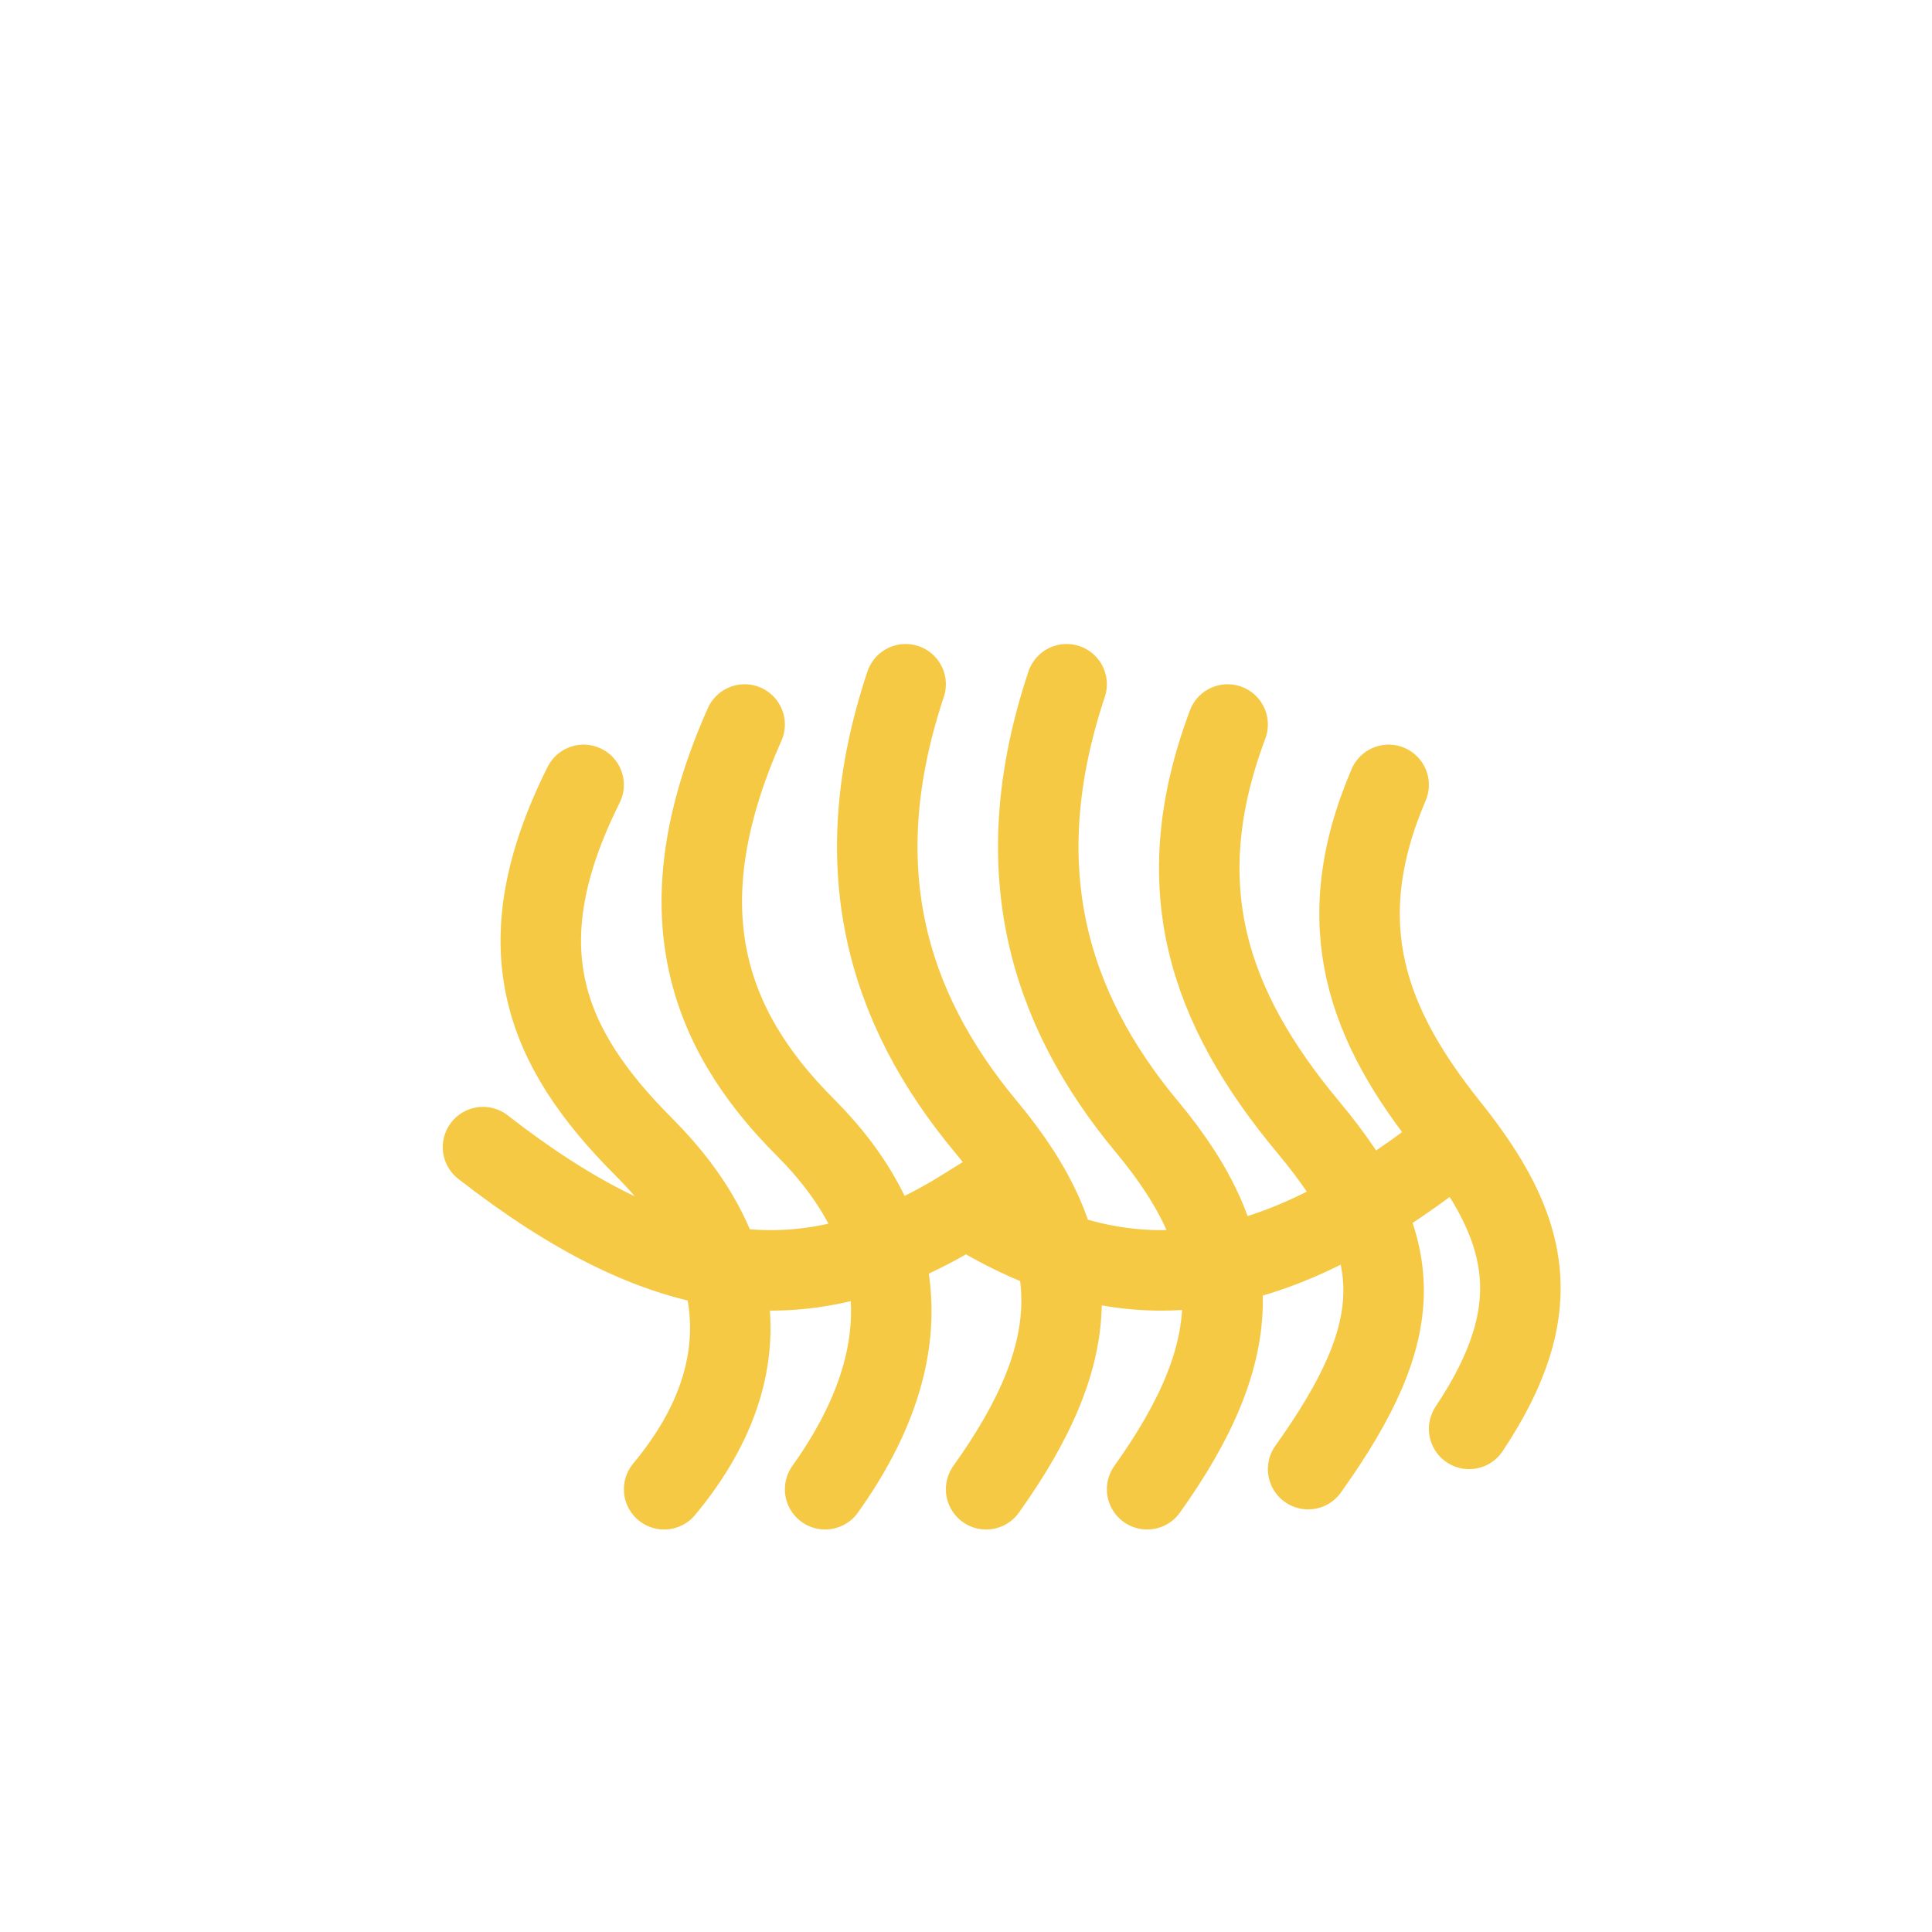
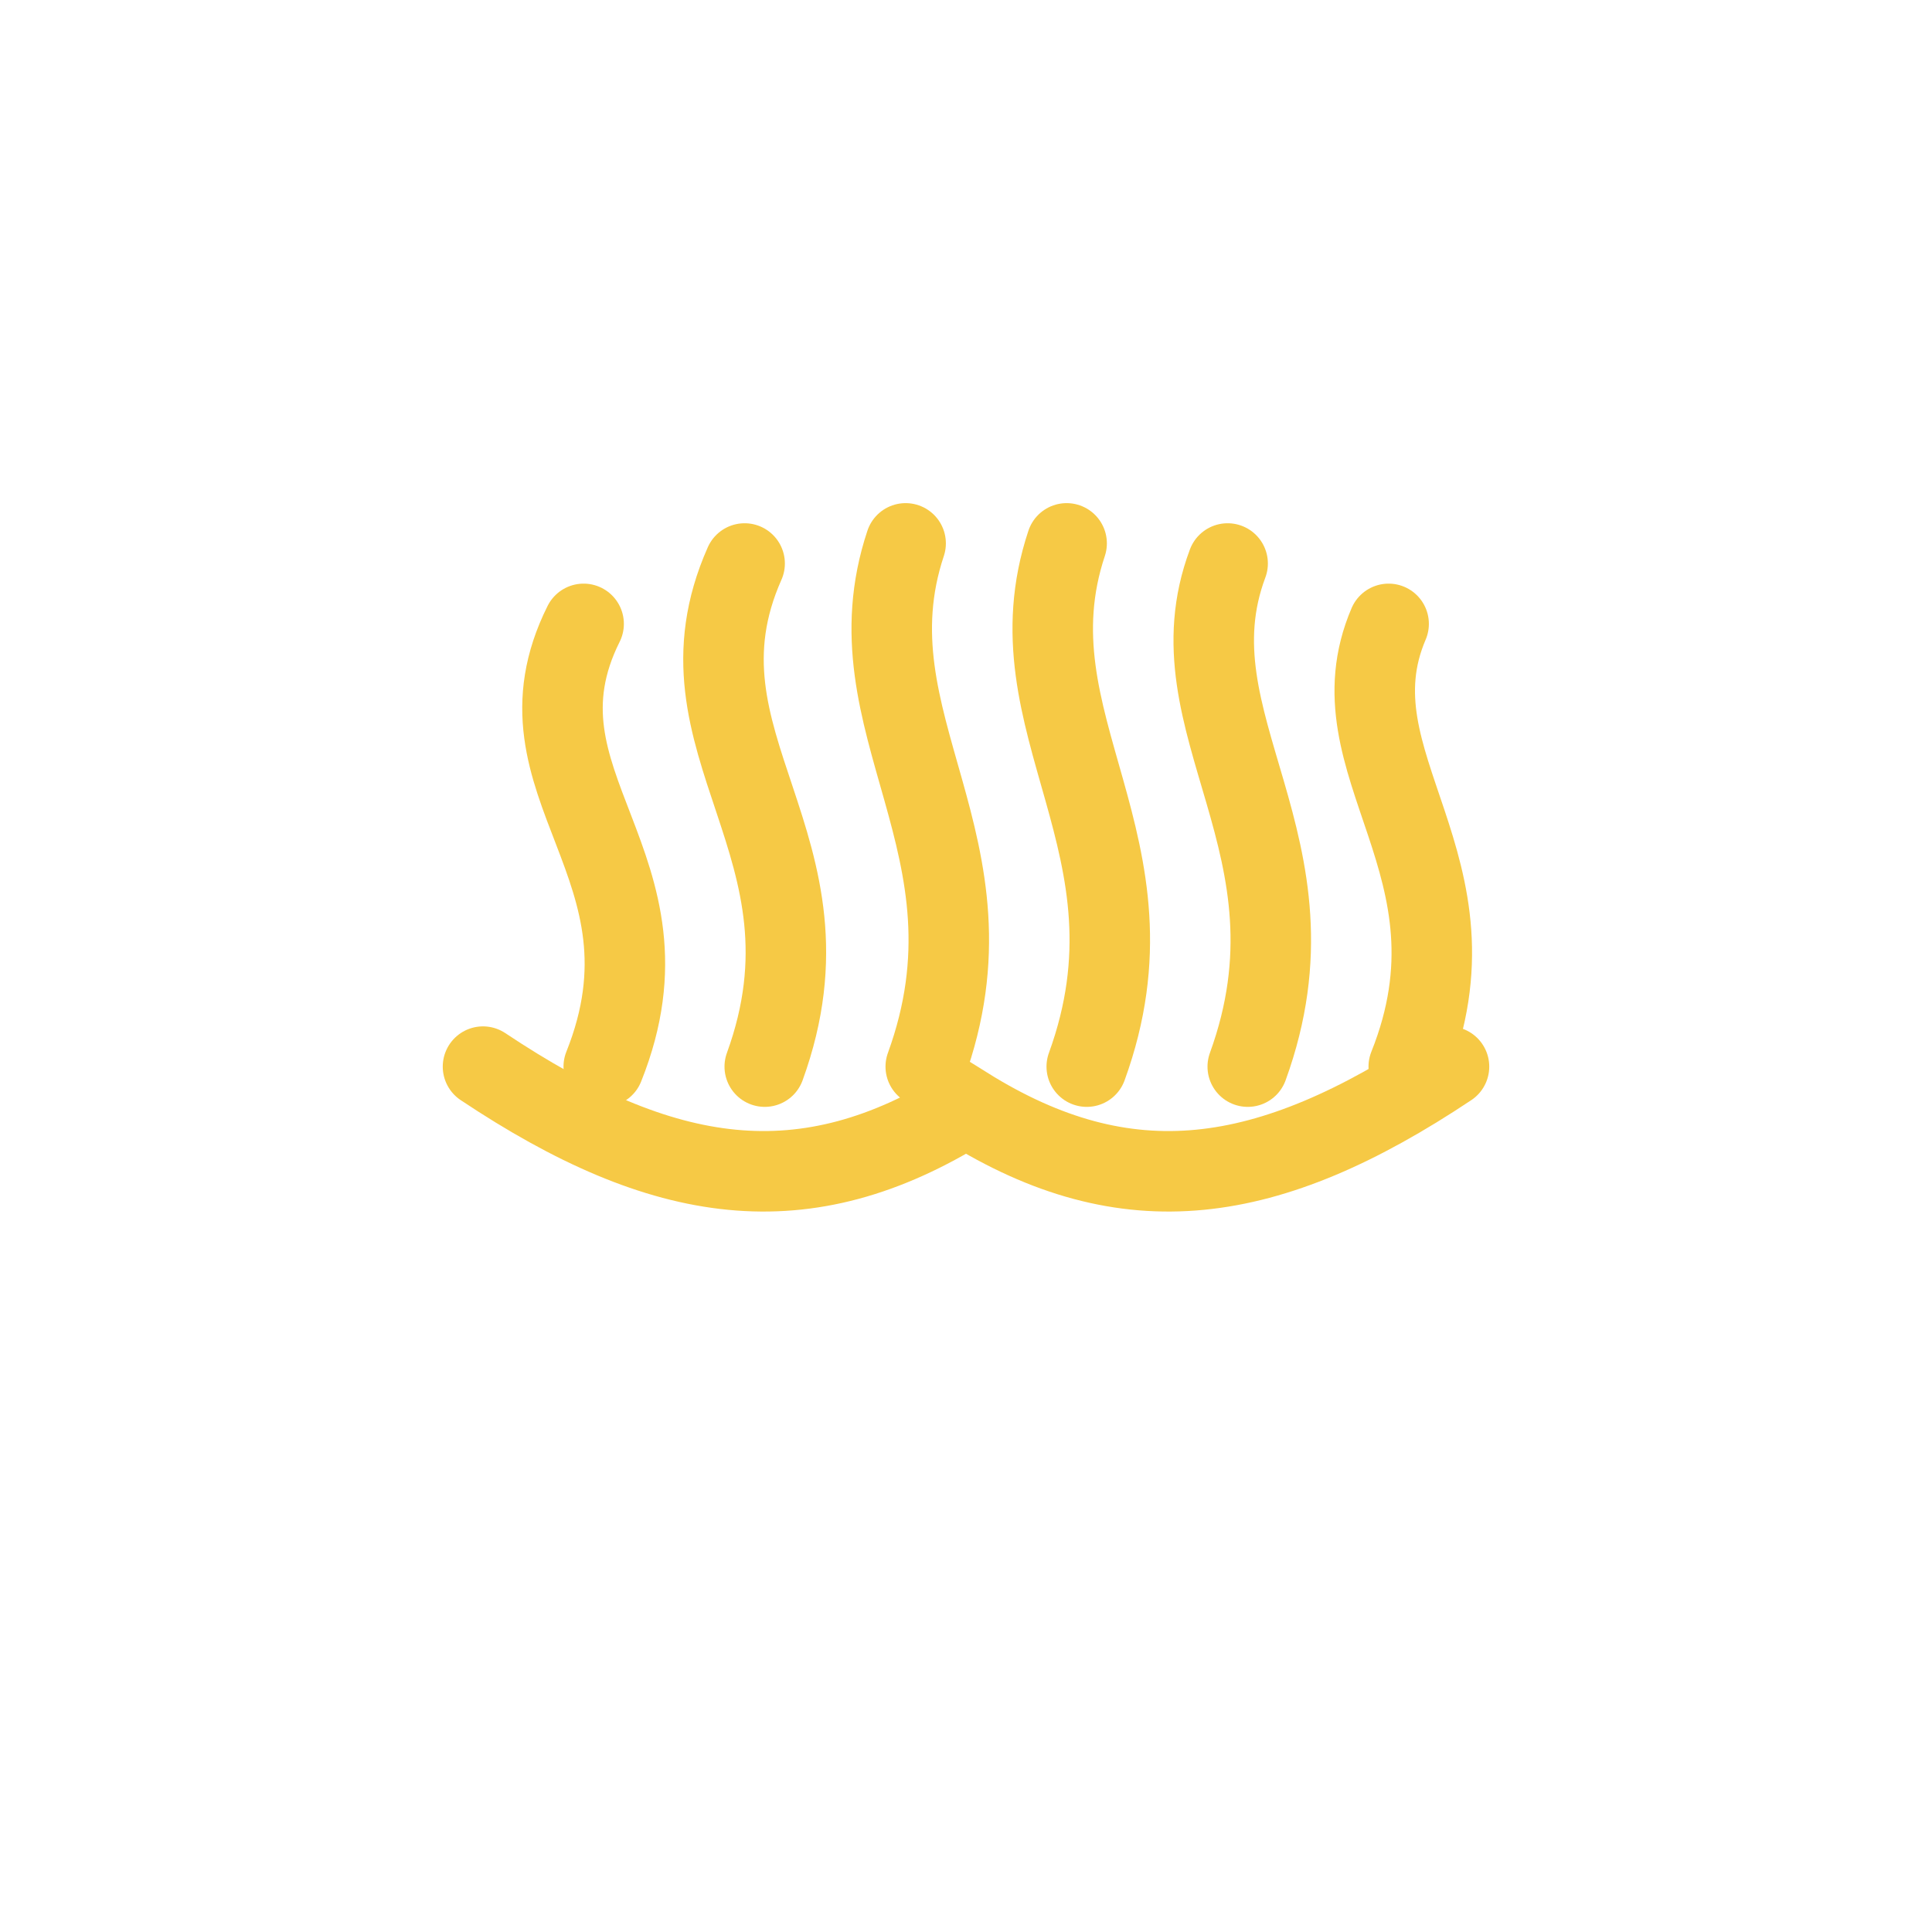
<svg xmlns="http://www.w3.org/2000/svg" width="96" height="96" viewBox="0 0 96 96">
  <g fill="none" stroke="#F6C945" stroke-width="4" stroke-linecap="round">
-     <path d="M29 39c-4 8-2 13 3 18s6 11 1 17" />
-     <path d="M37 36c-4 9-2 15 3 20s6 11 1 18" />
-     <path d="M45 34c-3 9-1 16 4 22s5 11 0 18" />
-     <path d="M53 34c-3 9-1 16 4 22s5 11 0 18" />
-     <path d="M61 36c-3 8-1 14 4 20s5 10 0 17" />
-     <path d="M69 39c-3 7-1 12 3 17s5 9 1 15" />
+     <path d="M29 31c-4 8 5 12 1 22" />
+     <path d="M37 28c-4 9 5 14 1 25" />
+     <path d="M45 27c-3 9 5 15 1 26" />
+     <path d="M53 27c-3 9 5 15 1 26" />
+     <path d="M61 28c-3 8 5 14 1 25" />
+     <path d="M69 31c-3 7 5 12 1 22" />
  </g>
-   <path d="M24 57c9 7 16 8 24 3 8 5 15 4 24-3" fill="none" stroke="#F6C945" stroke-width="4" stroke-linecap="round" />
+   <path d="M24 53c9 6 16 7 24 2 8 5 15 4 24-2" fill="none" stroke="#F6C945" stroke-width="4" stroke-linecap="round" />
</svg>
